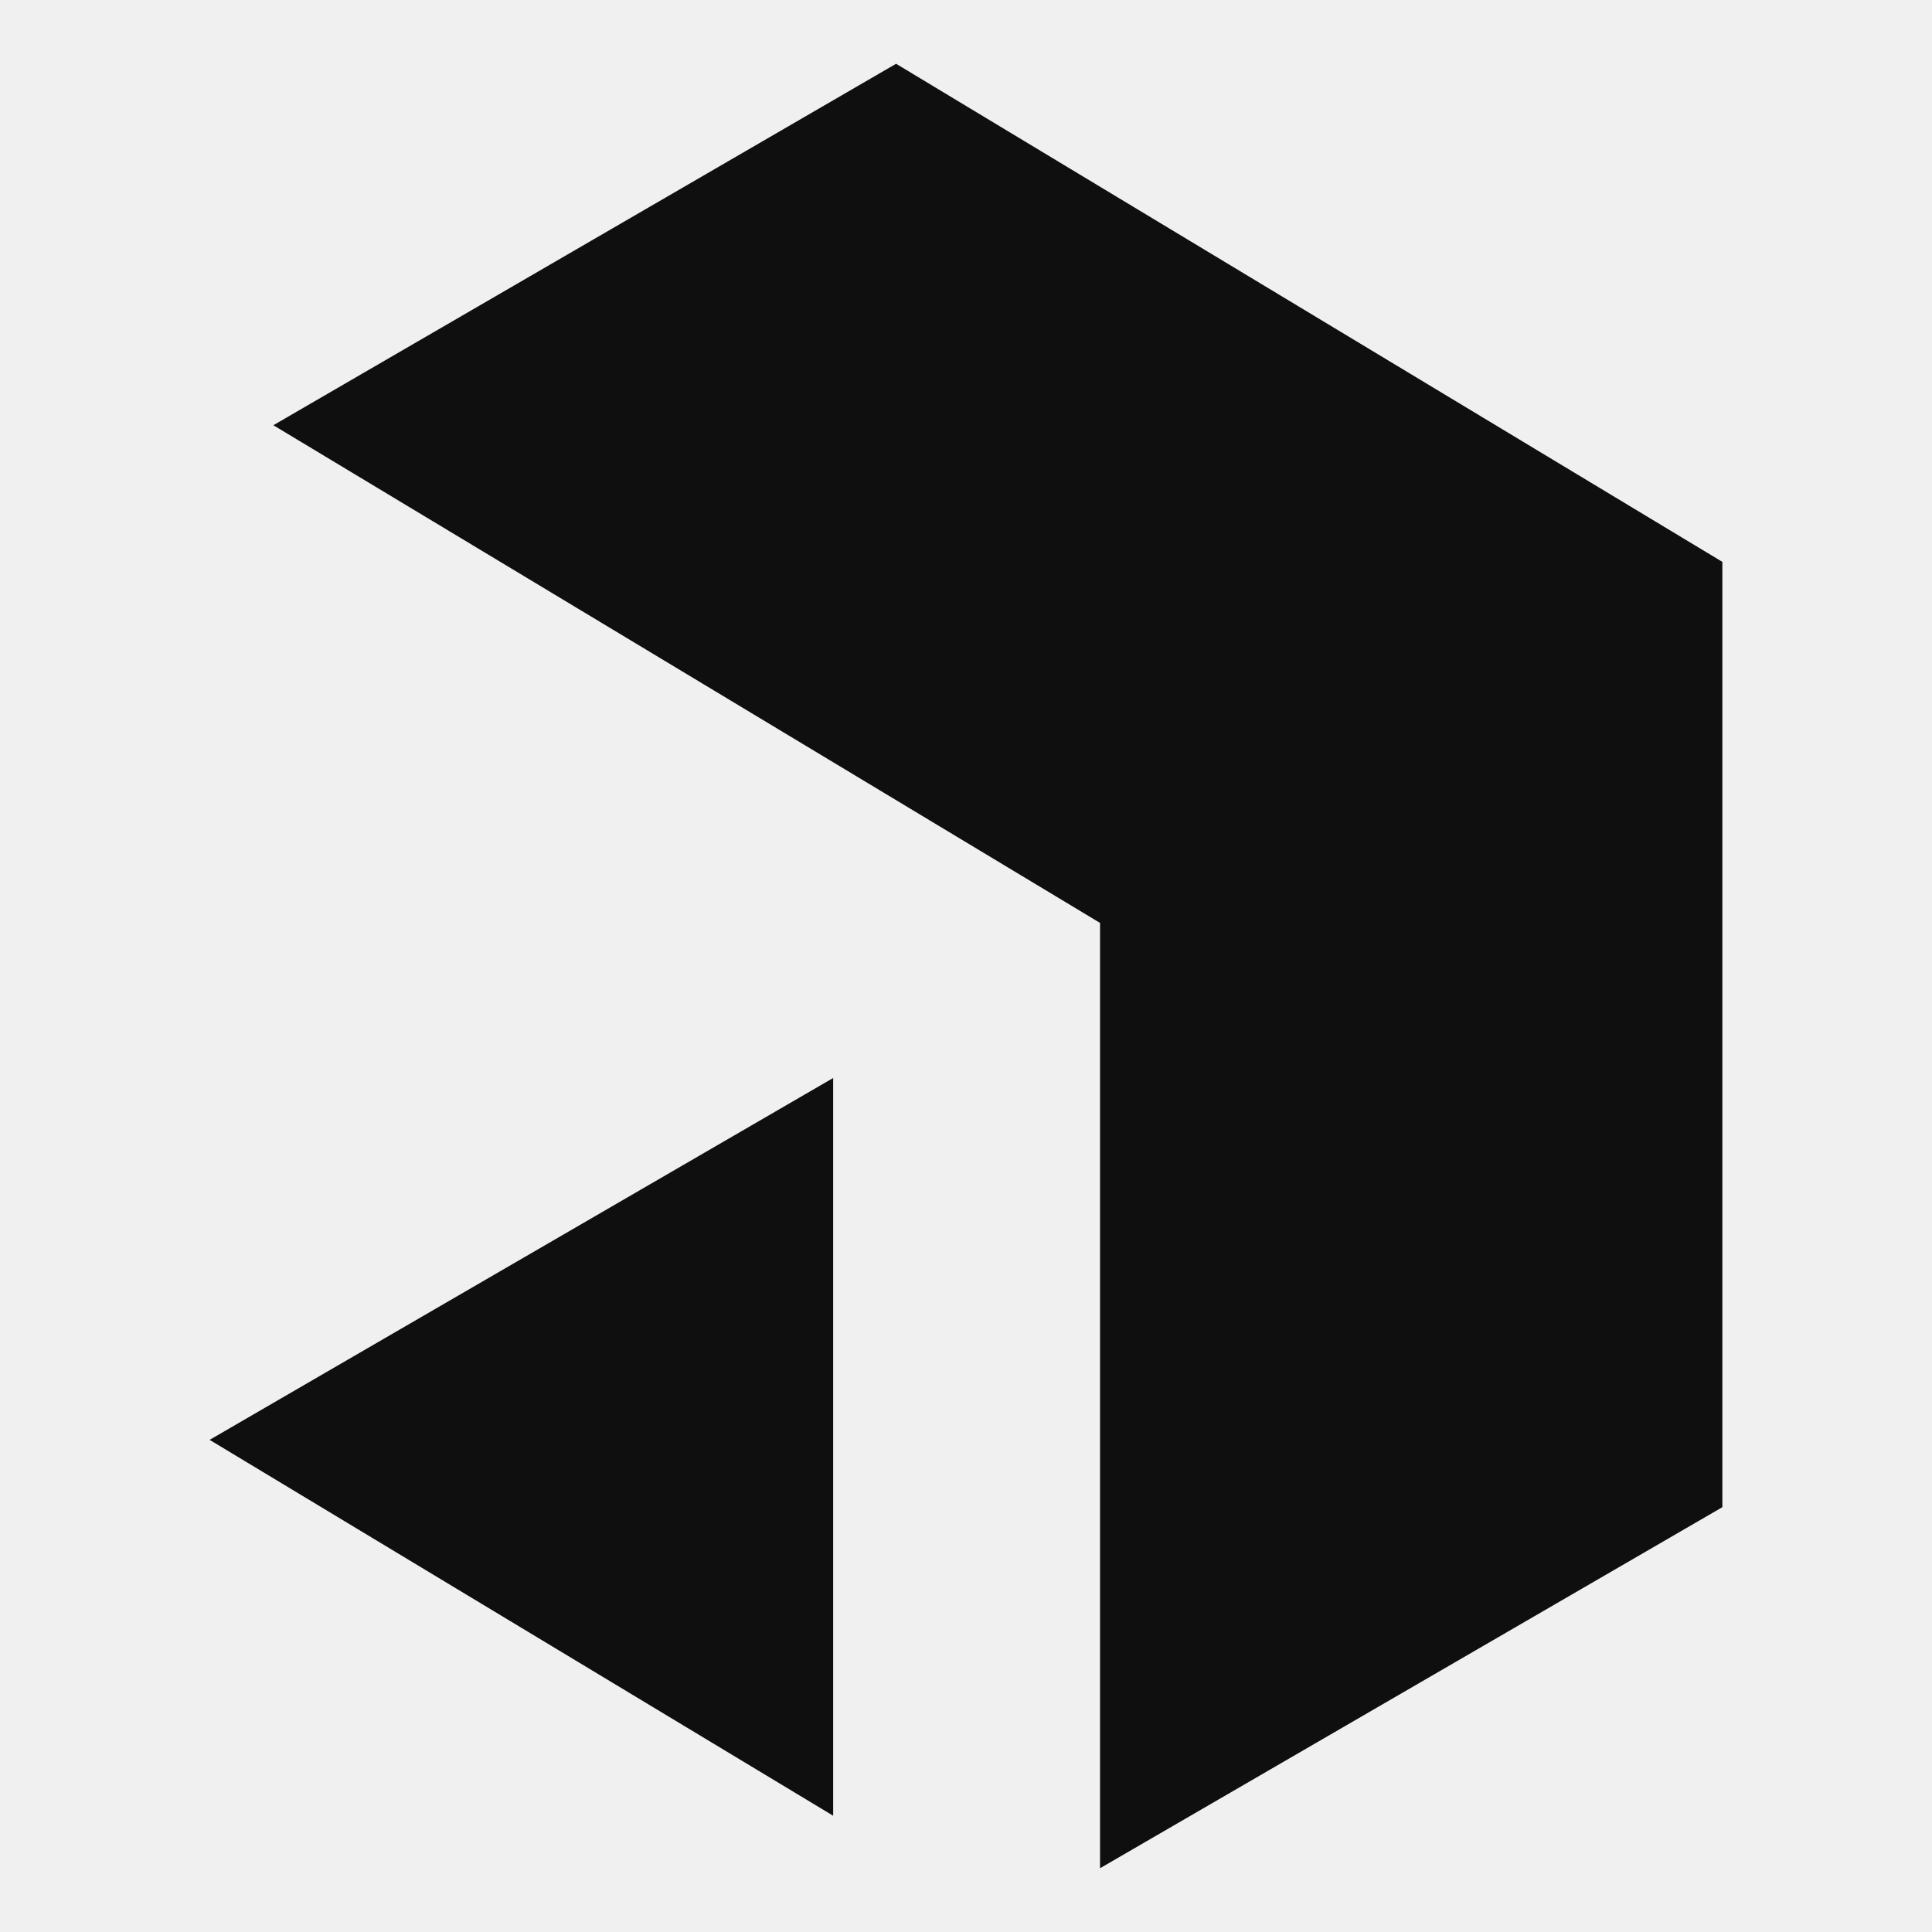
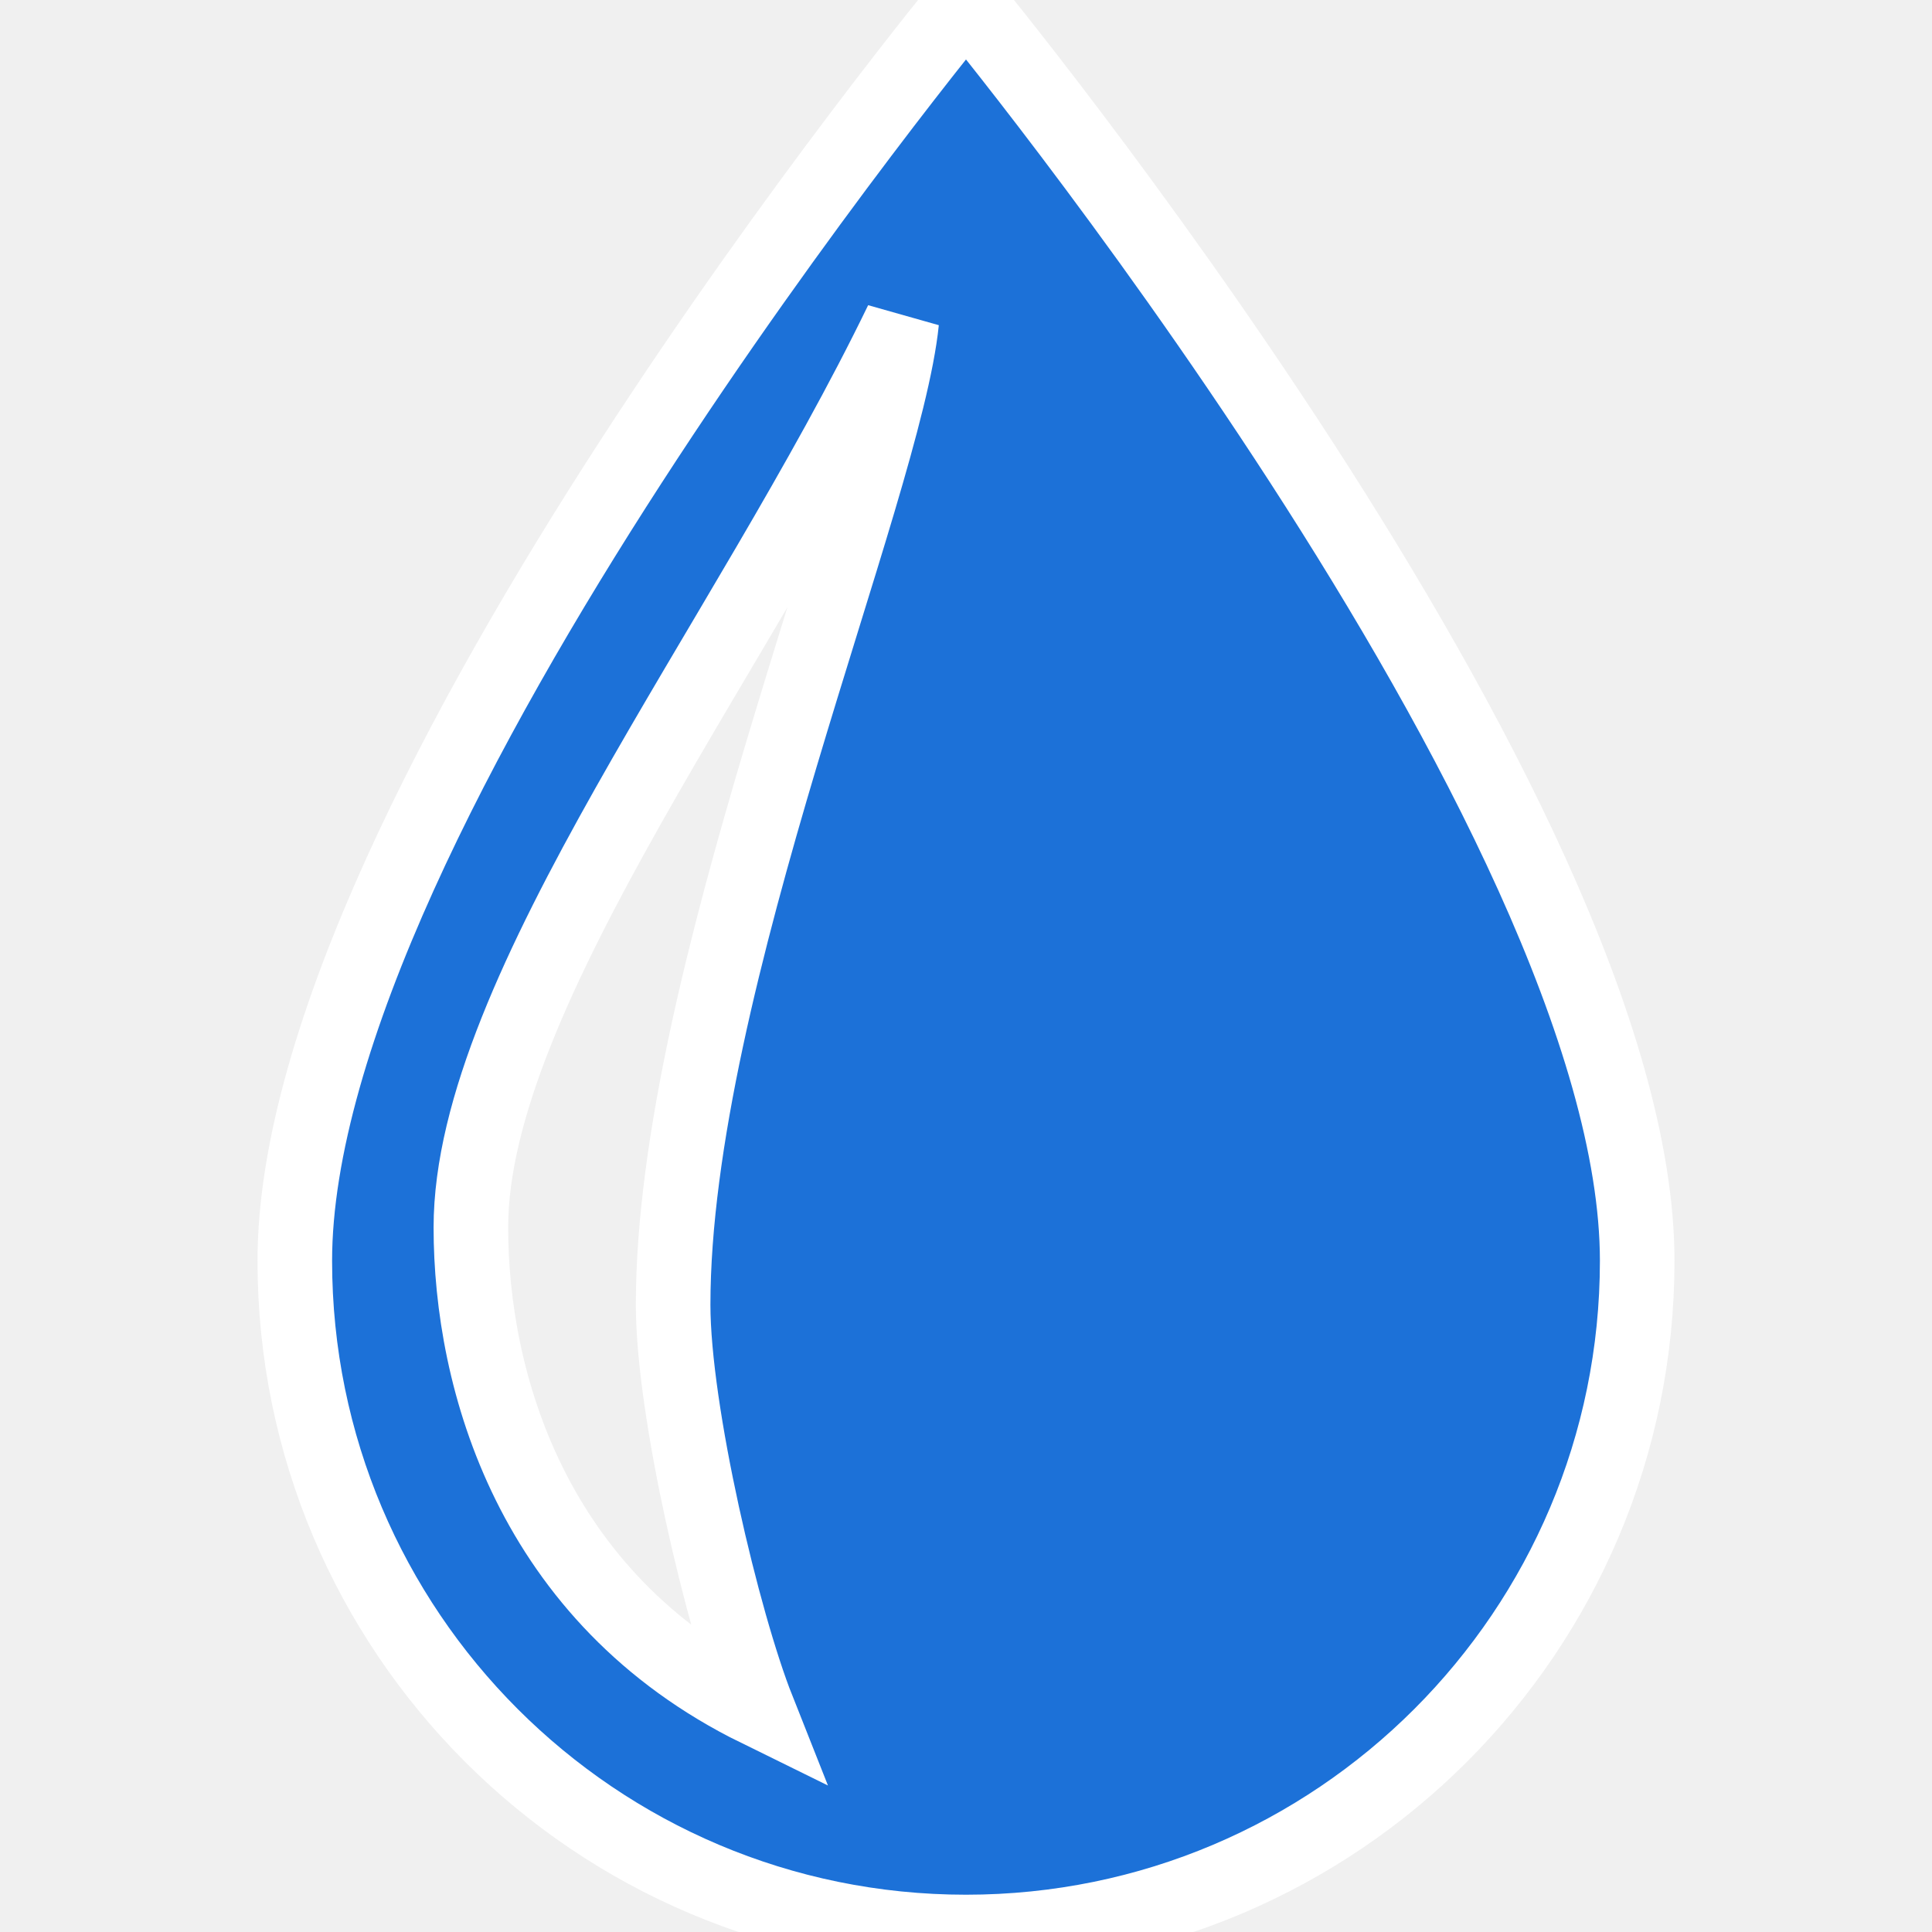
- <svg xmlns="http://www.w3.org/2000/svg" width="260" height="260" viewBox="0 0 260 260" fill="none">
-   <style>
-     path {
-       fill: #0F0F0F;
-     }
- 
-     @media (prefers-color-scheme: dark) {
-       path {
-         fill: white;
-       }
-     }
-   </style>
-   <path d="M120.59 8.582L231.788 75.614V202.829L148.039 251.418V124.203L36.787 57.225L120.59 8.582Z" />
-   <path d="M112.123 244.353V145.073L28.211 193.769L112.123 244.353Z" />
+ <svg xmlns="http://www.w3.org/2000/svg" height="800px" width="800px" viewBox="0 0 25.906 25.906" fill="#ffffff" stroke="#ffffff">
+   <g id="SVGRepo_tracerCarrier" stroke-linecap="round" stroke-linejoin="round" />
+   <g id="SVGRepo_iconCarrier">
+     <g>
+       <path style="fill:#1c71d8;" d="M12.953,0c0,0-9,10.906-9,16.906c0,4.971,4.029,9,9,9s9-4.029,9-9C21.953,10.906,12.953,0,12.953,0z M9.026,17.496c0,1.426,0.668,4.25,1.134,5.426c-3.042-1.494-3.846-4.425-3.846-6.463c0-3.173,3.684-7.824,5.777-12.149 C11.861,6.581,9.026,13.177,9.026,17.496z" />
+     </g>
+   </g>
</svg>
